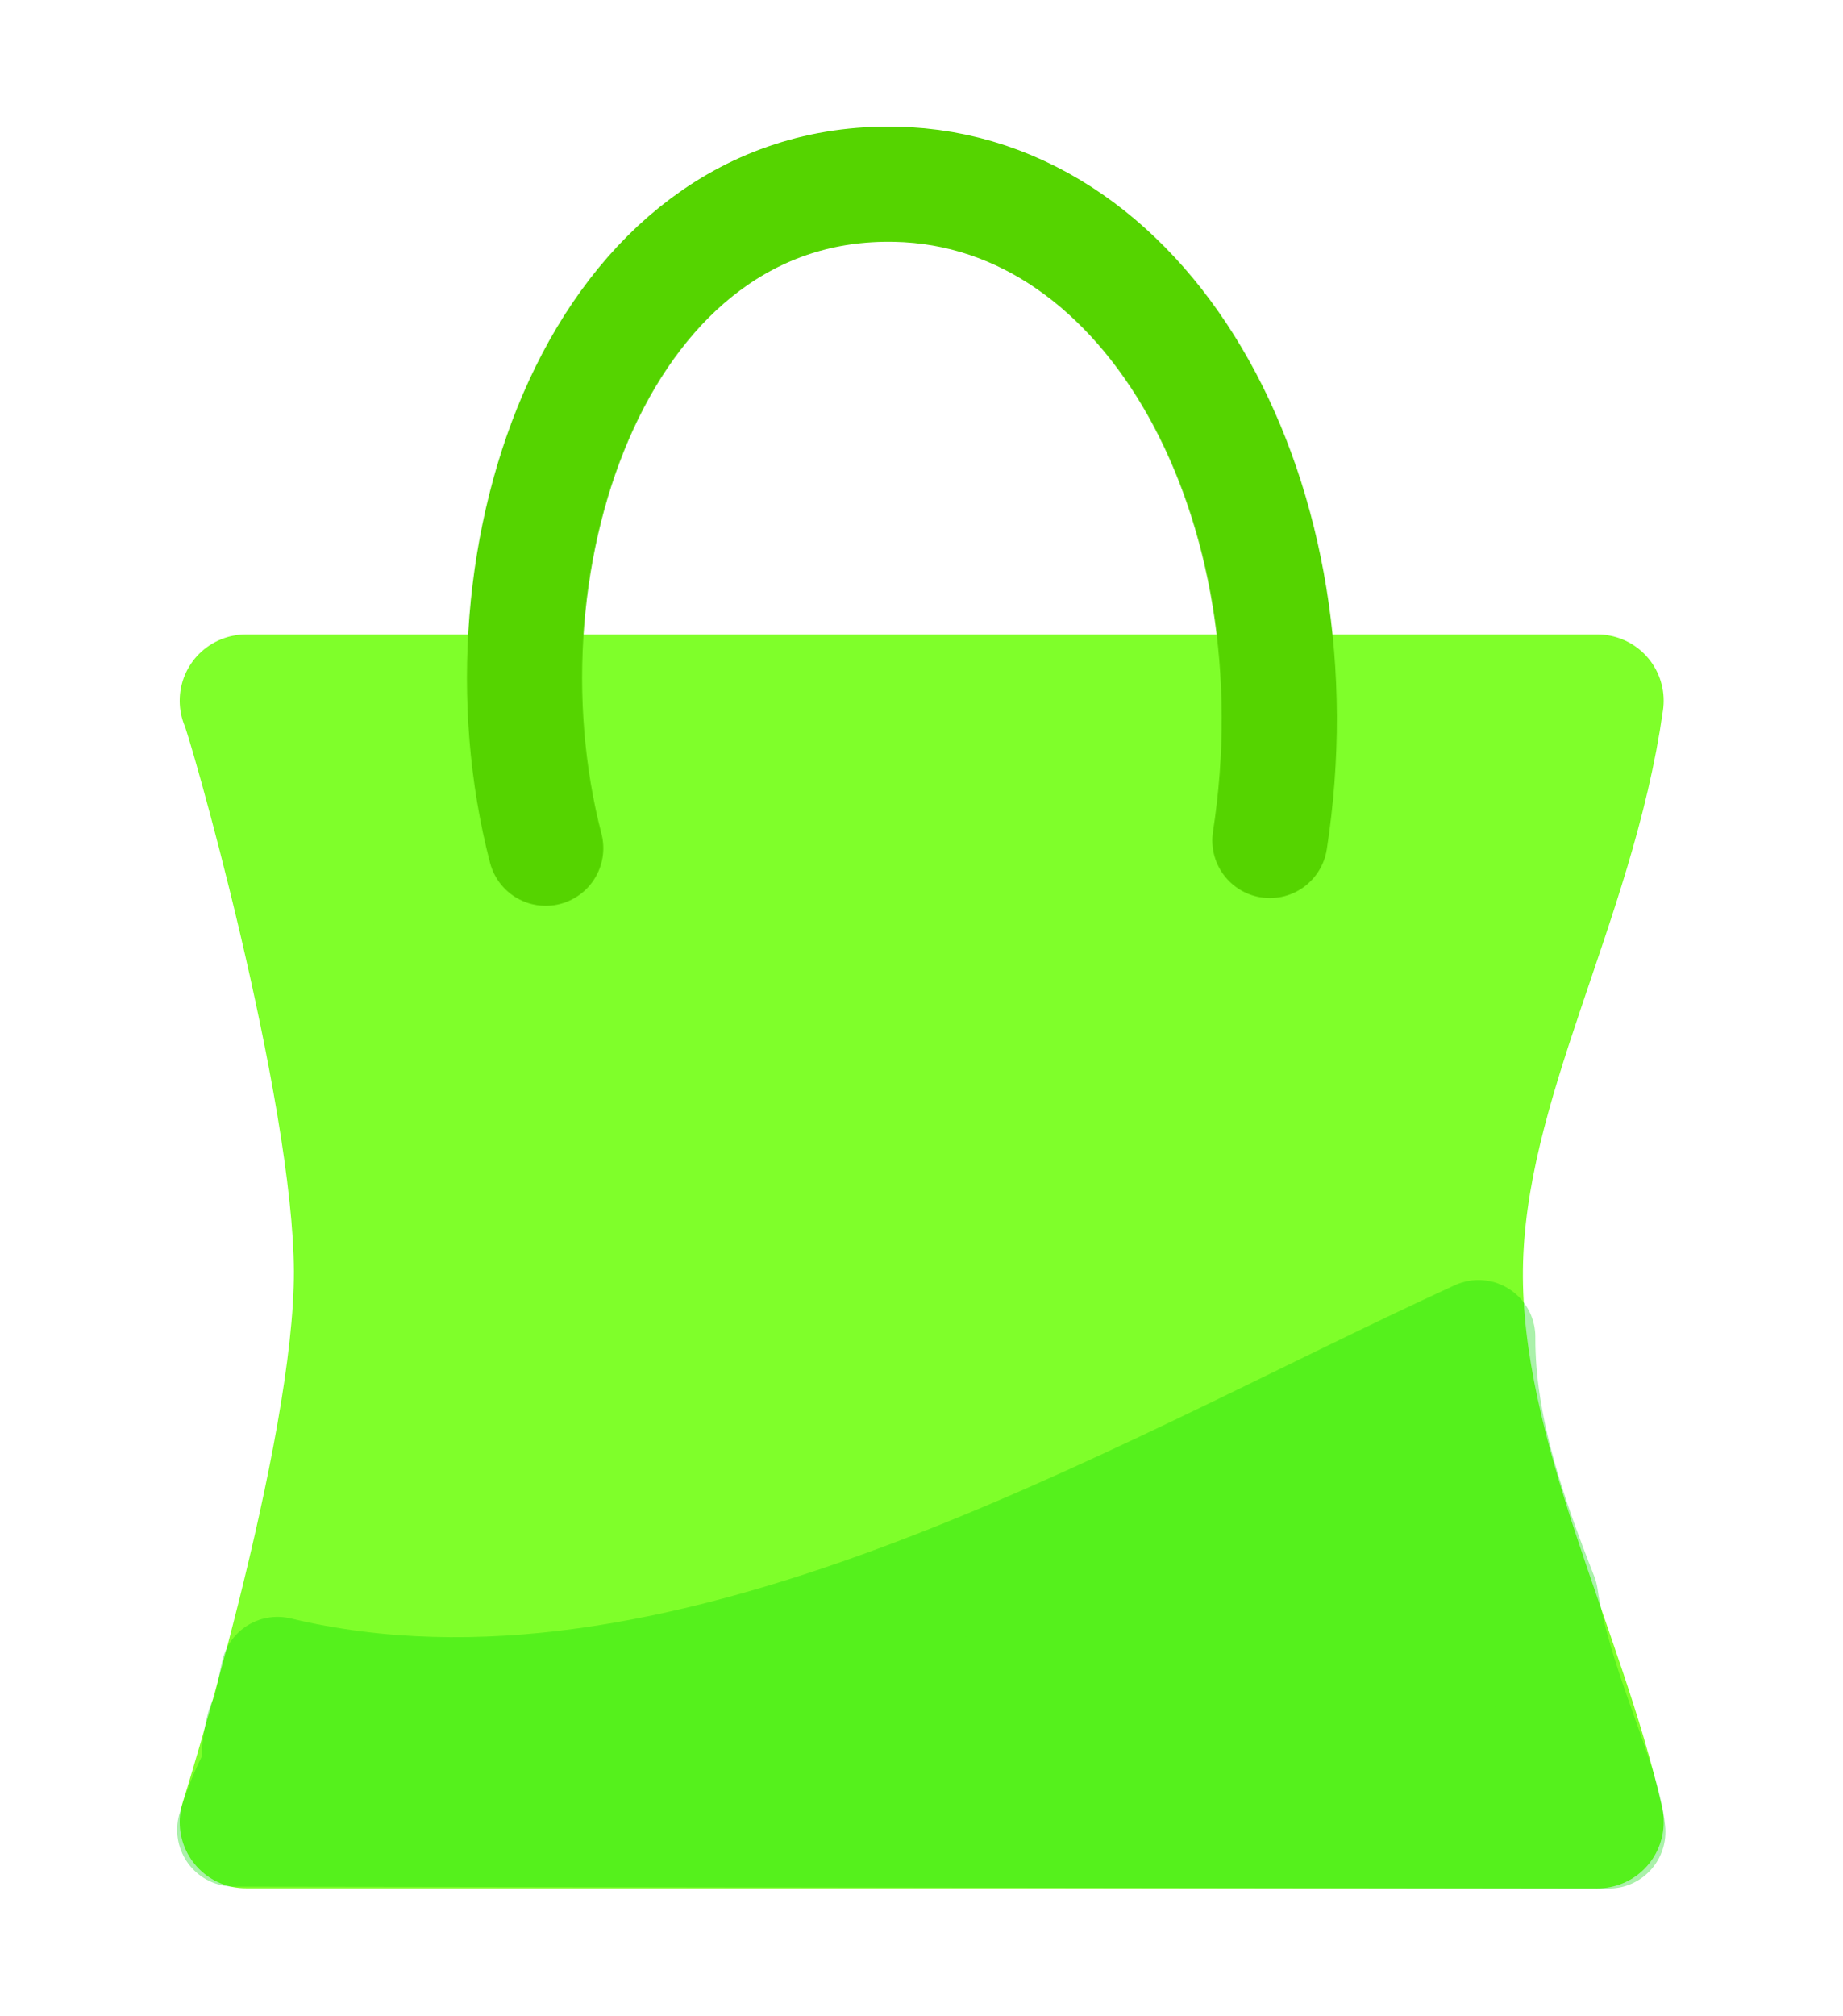
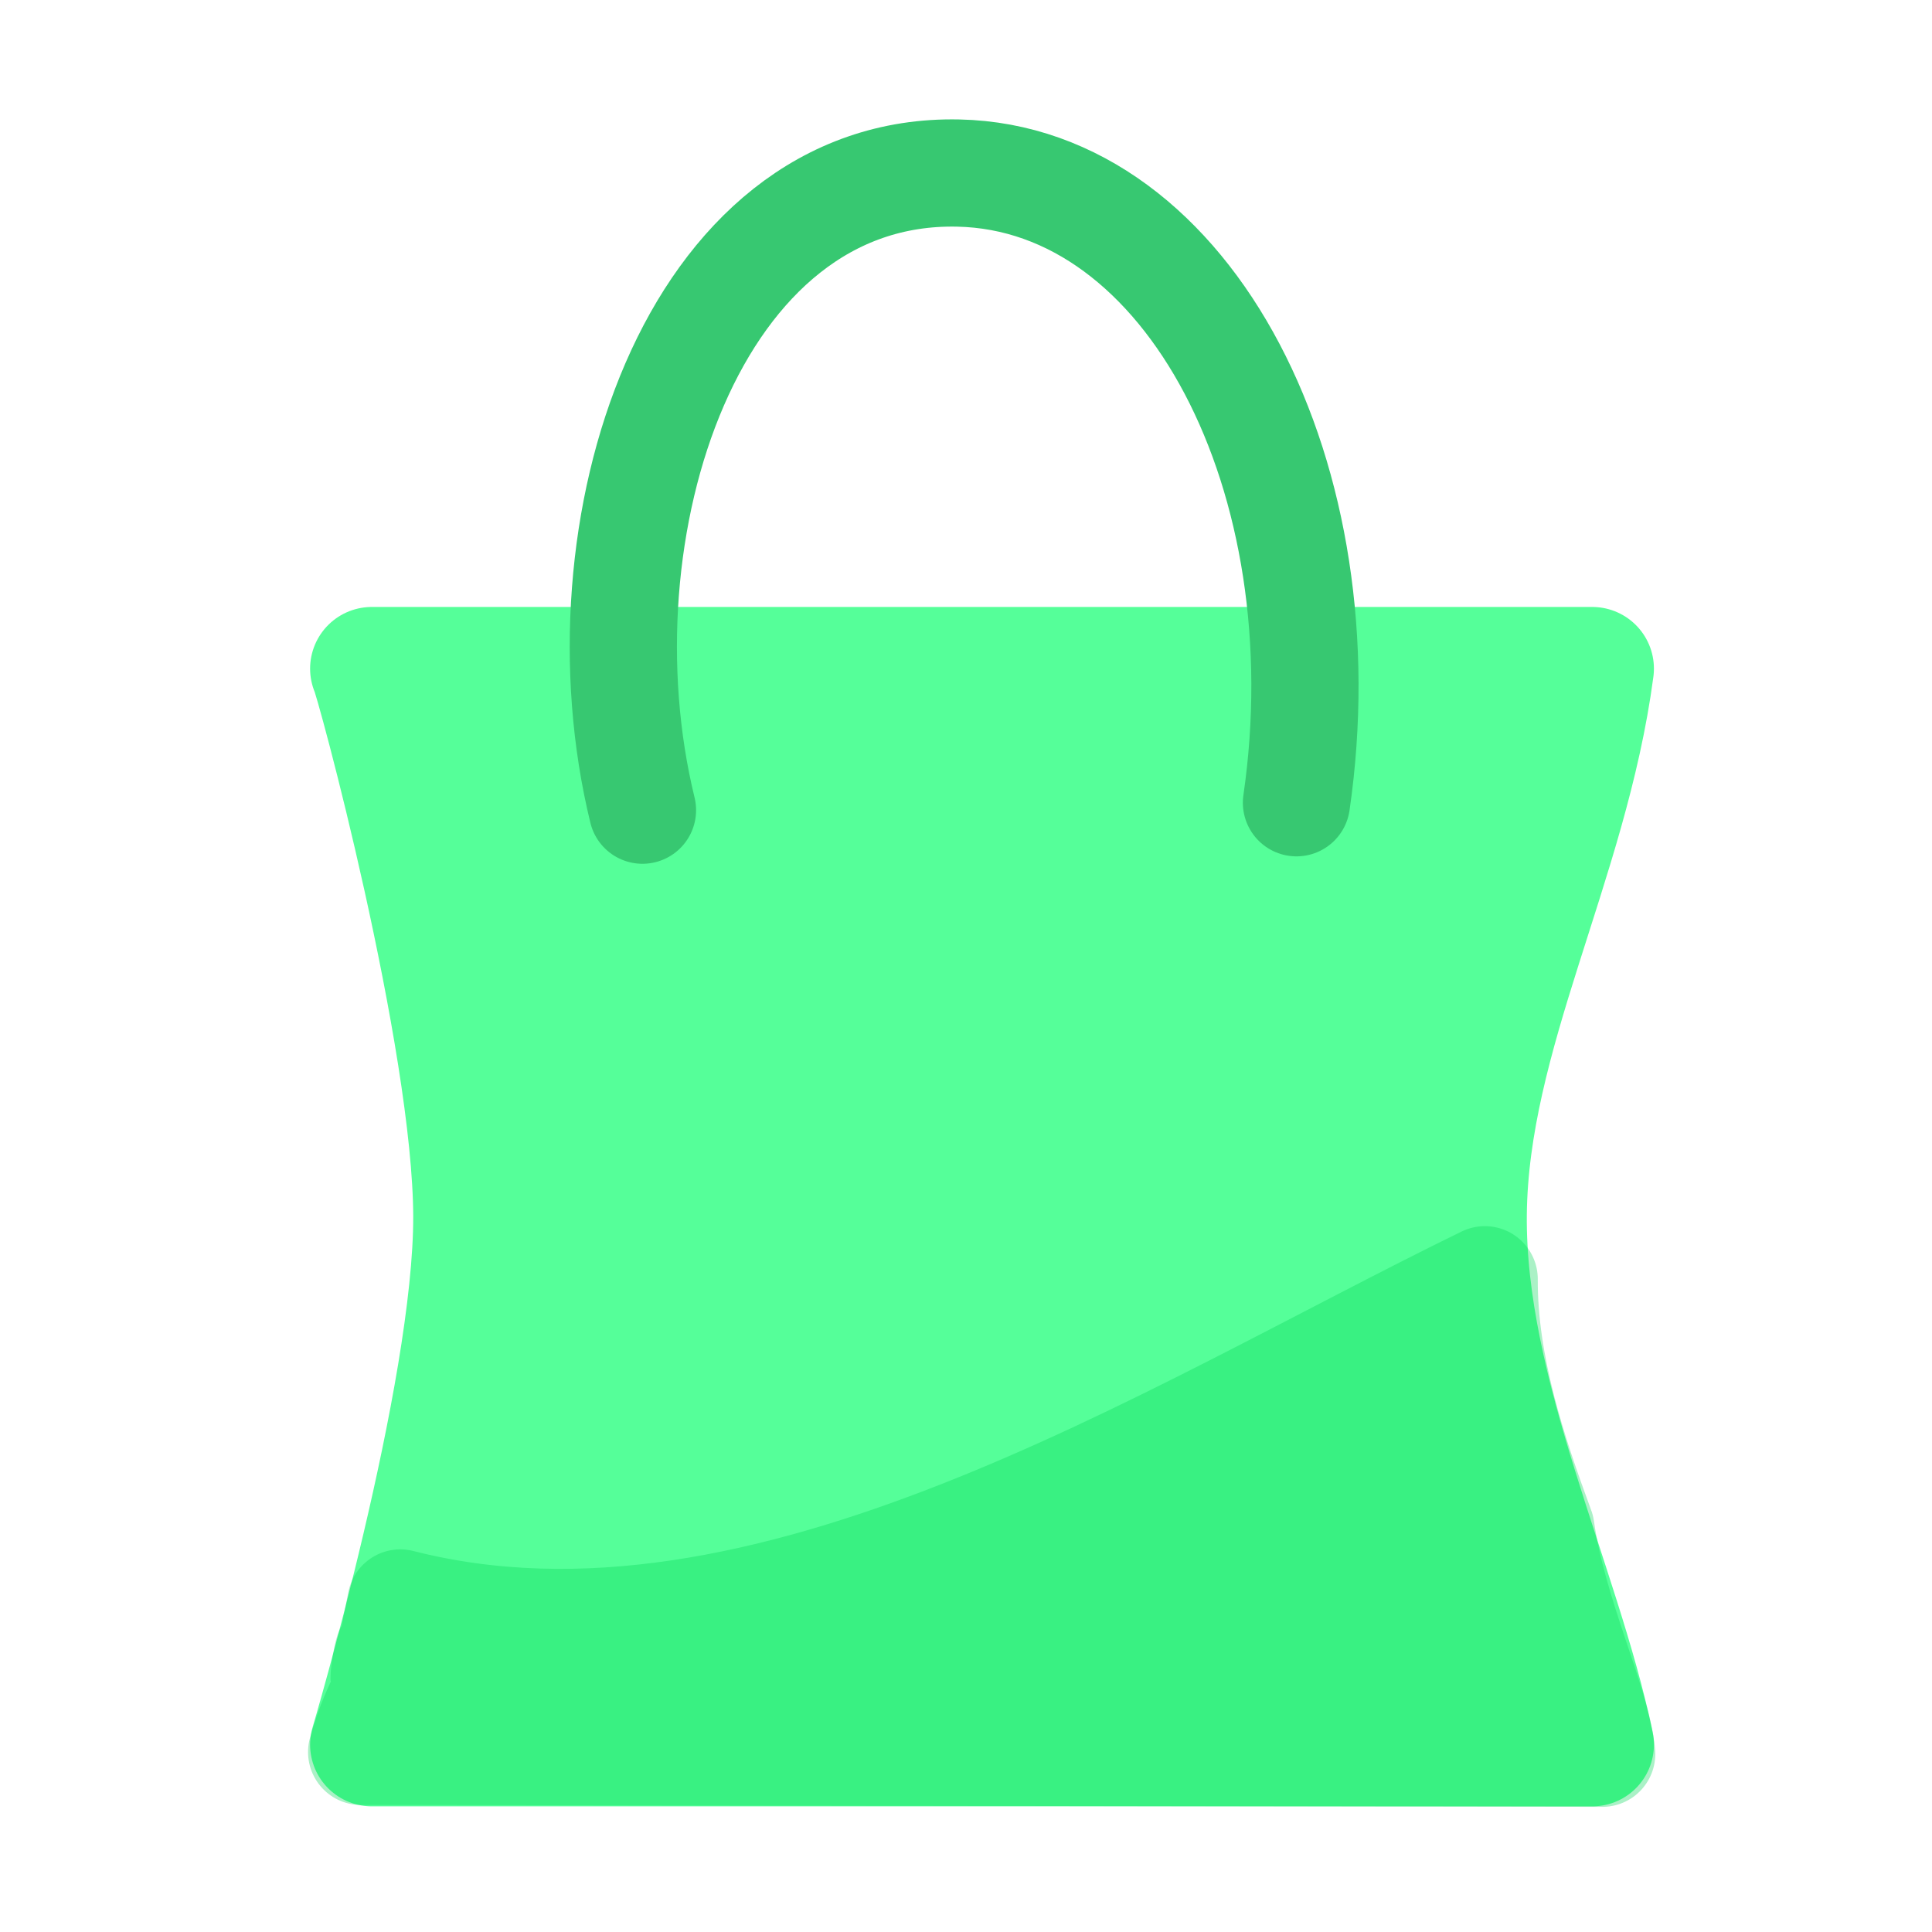
- <svg xmlns="http://www.w3.org/2000/svg" width="72.816mm" height="79.615mm" viewBox="0 0 72.816 79.615" version="1.1" id="svg8">
+ <svg xmlns="http://www.w3.org/2000/svg" width="75mm" height="75mm" viewBox="0 0 75 75" version="1.1" id="svg8">
  <defs id="defs2">
    </defs>
-   <g id="layer1" transform="translate(56.37969,3.325242)">
-     <path style="opacity:1;fill:#7fff2a;fill-opacity:1;stroke:#7fff2a;stroke-width:5.237;stroke-linecap:round;stroke-linejoin:round;stroke-miterlimit:4;stroke-dasharray:none;stroke-dashoffset:0;stroke-opacity:1;paint-order:normal" d="M -46.66,24.358 H 6.747 C 5.623,32.343 1.267,39.382 1.185,46.816 1.104,54.249 5.297,62.078 6.747,68.662 H -46.66 c 0,0 4.534,-14.38 4.513,-21.758 -0.021,-7.378 -4.339,-22.343 -4.513,-22.546 z" id="rect16" />
-     <path style="fill:none;fill-rule:evenodd;stroke:#55d400;stroke-width:4.551;stroke-linecap:round;stroke-miterlimit:4;stroke-dasharray:none;stroke-opacity:1" d="M -34.814,30.185 C -37.812,18.637 -32.663,3.717 -20.998,3.953 -10.832,4.158 -4.14,16.597 -6.196,29.88" id="path823" />
-     <path style="opacity:0.335;fill:#00d400;fill-opacity:1;stroke:#00d400;stroke-width:4.493;stroke-linecap:round;stroke-linejoin:round;stroke-miterlimit:4;stroke-dasharray:none;stroke-dashoffset:0;stroke-opacity:1;paint-order:normal" d="m -45.413,62.8 c -1.266,6.179 -0.521,1.165 -0.512,2.16 0.017,1.953 -0.431,1.454 -1.208,4.006 l 54.323,0.077 C 6.983,66.942 5.063,63.32 4.529,59.765 3.307,56.644 2.027,53.056 2.048,49.493 -11.794,55.842 -29.467,66.633 -45.413,62.8 Z" id="rect16-2" />
+   <g id="layer1" transform="translate(56.37969,-1.290229)">
+     <path style="opacity:1;fill:#55ff99;fill-opacity:1;stroke:#55ff99;stroke-width:4.789;stroke-linecap:round;stroke-linejoin:round;stroke-miterlimit:4;stroke-dasharray:none;stroke-dashoffset:0;stroke-opacity:1;paint-order:normal" d="M -41.947,27.247 H 5.431 C 4.433,34.776 0.569,41.412 0.497,48.42 0.425,55.429 4.145,62.811 5.431,69.018 H -41.947 c 0,0 4.022,-13.558 4.003,-20.514 -0.019,-6.956 -3.849,-21.066 -4.003,-21.257 z" id="rect16" />
+     <path style="fill:none;fill-rule:evenodd;stroke:#37c871;stroke-width:4.162;stroke-linecap:round;stroke-miterlimit:4;stroke-dasharray:none;stroke-opacity:1" d="M -31.439,32.741 C -34.098,21.853 -29.53,7.786 -19.182,8.008 -10.164,8.202 -4.228,19.93 -6.051,32.453" id="path823" />
+     <path style="opacity:0.335;fill:#00d455;fill-opacity:1;stroke:#00d455;stroke-width:4.109;stroke-linecap:round;stroke-linejoin:round;stroke-miterlimit:4;stroke-dasharray:none;stroke-dashoffset:0;stroke-opacity:1;paint-order:normal" d="m -40.841,63.491 c -1.123,5.826 -0.462,1.098 -0.454,2.037 0.015,1.841 -0.382,1.371 -1.072,3.777 l 48.191,0.073 C 5.64,67.396 3.936,63.981 3.463,60.629 2.379,57.686 1.244,54.304 1.262,50.944 -11.017,56.931 -26.695,67.105 -40.841,63.491 Z" id="rect16-2" />
  </g>
</svg>
